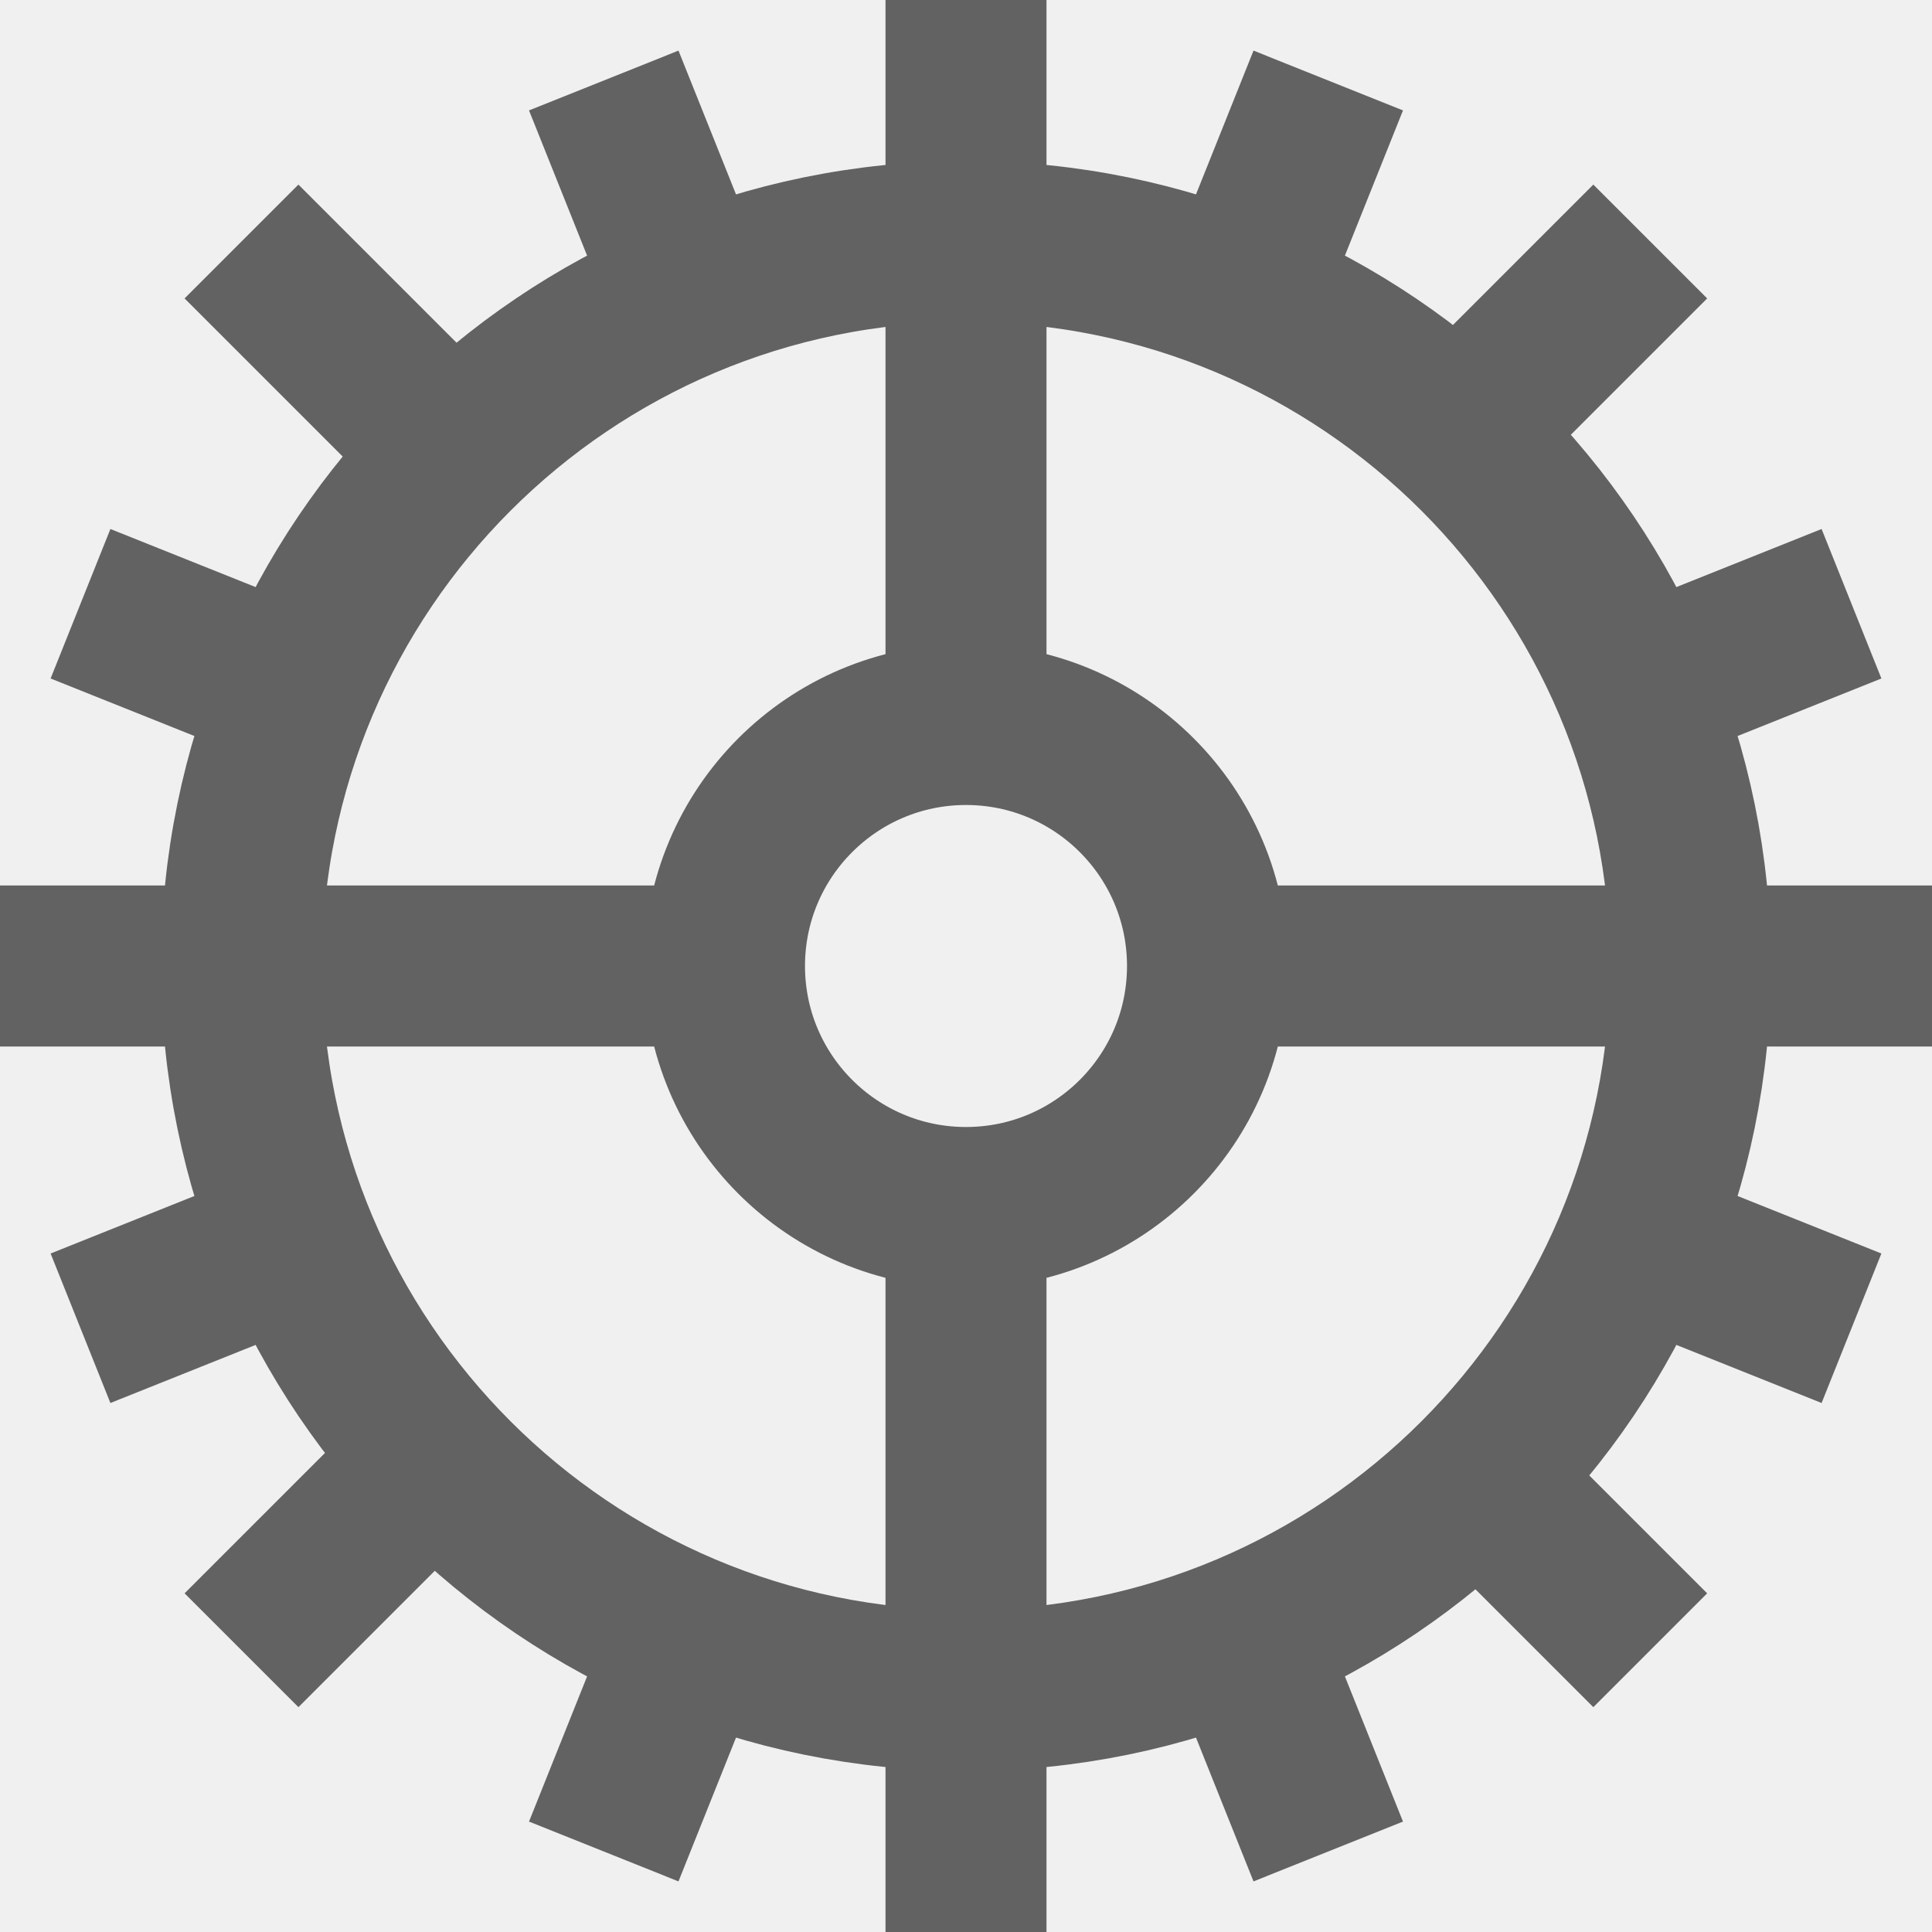
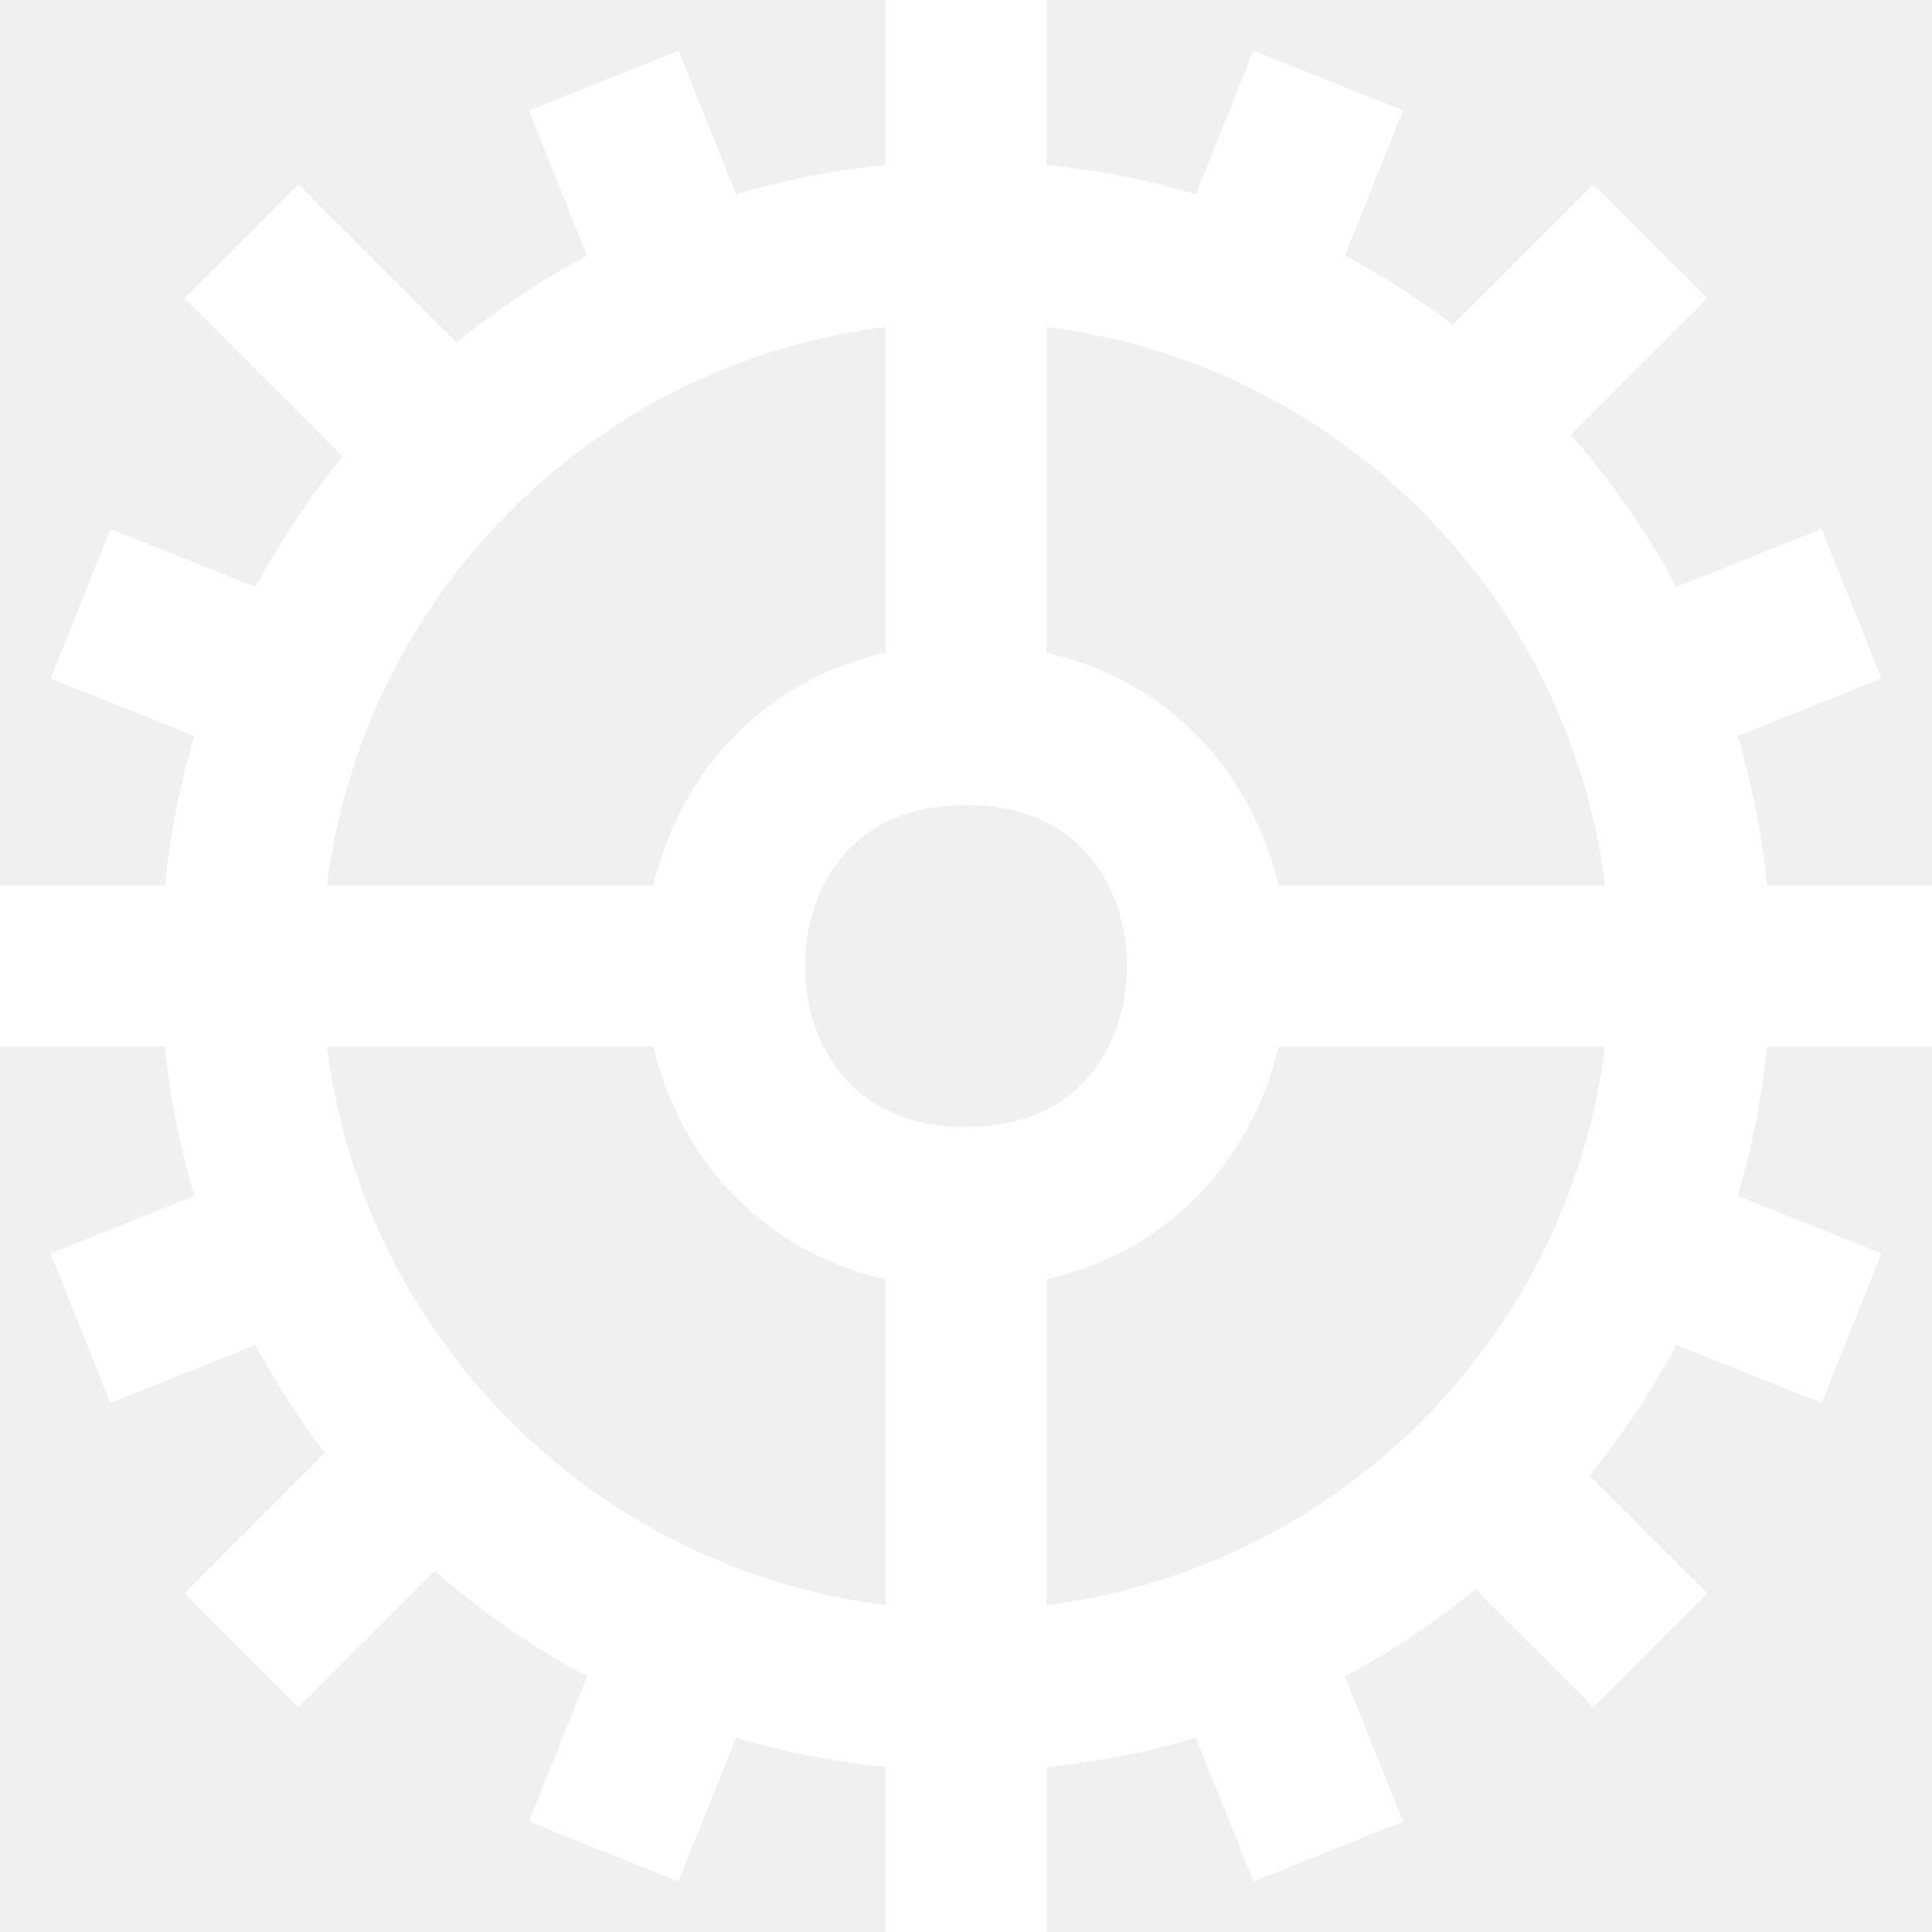
<svg xmlns="http://www.w3.org/2000/svg" width="24" height="24" preserveAspectRatio="xMidYMid meet" viewBox="0 0 24 24" style="-ms-transform: rotate(360deg); -webkit-transform: rotate(360deg); transform: rotate(360deg);" version="1.1" id="svg837">
  <defs id="defs841" />
-   <path fill="none" stroke="#626262" stroke-width="2" d="M12 9V0m3 12h9M0 12h9m3 12v-9m0 6a9 9 0 1 0 0-18a9 9 0 0 0 0 18zM3.5 8.5L1 7.5m19.5 8l2.5 1M3 3l2.5 2.5M3 3l2.5 2.5M18 18l2.5 2.5m0-17.5L18 5.5M5.5 18L3 20.5m9-5.5a3 3 0 1 0 0-6a3 3 0 0 0 0 6zm8.5-6.5l2.5-1m-7.5-4l1-2.5m-1 19.5l1 2.5m-8-2.5l-1 2.5m-4-7.5l-2.5 1m7.5-13L7.5 1" id="path833" />
+   <path fill="none" stroke="#626262" stroke-width="2" d="M 12,9 V 1.448 0 m 3,12 h 9 M 0,12 h 9 m 3,12 v -9 m 0,6 c 4.971,0 9,-4.029 9,-9 0,-4.971 -4.029,-9 -9,-9 -4.971,0 -9,4.029 -9,9 0,4.971 4.029,9 9,9 z M 3.5,8.5 1,7.5 m 19.5,8 2.5,1 M 3,3 5.5,5.5 M 3,3 5.5,5.5 M 18,18 20.5,20.5 M 20.5,3 18,5.5 M 5.5,18 3,20.5 M 12,15 c 4,0 4,-6 0,-6 -4,0 -4,6 0,6 z m 8.5,-6.5 2.5,-1 m -7.5,-4 1,-2.5 m -1,19.5 1,2.5 m -8,-2.5 -1,2.5 m -4,-7.5 -2.5,1 M 8.5,3.5 7.5,1" id="path833" style="stroke:#ffffff;stroke-opacity:1" />
  <rect x="0" y="0" width="24" height="24" fill="rgba(0, 0, 0, 0)" id="rect835" style="fill:none" />
</svg>
